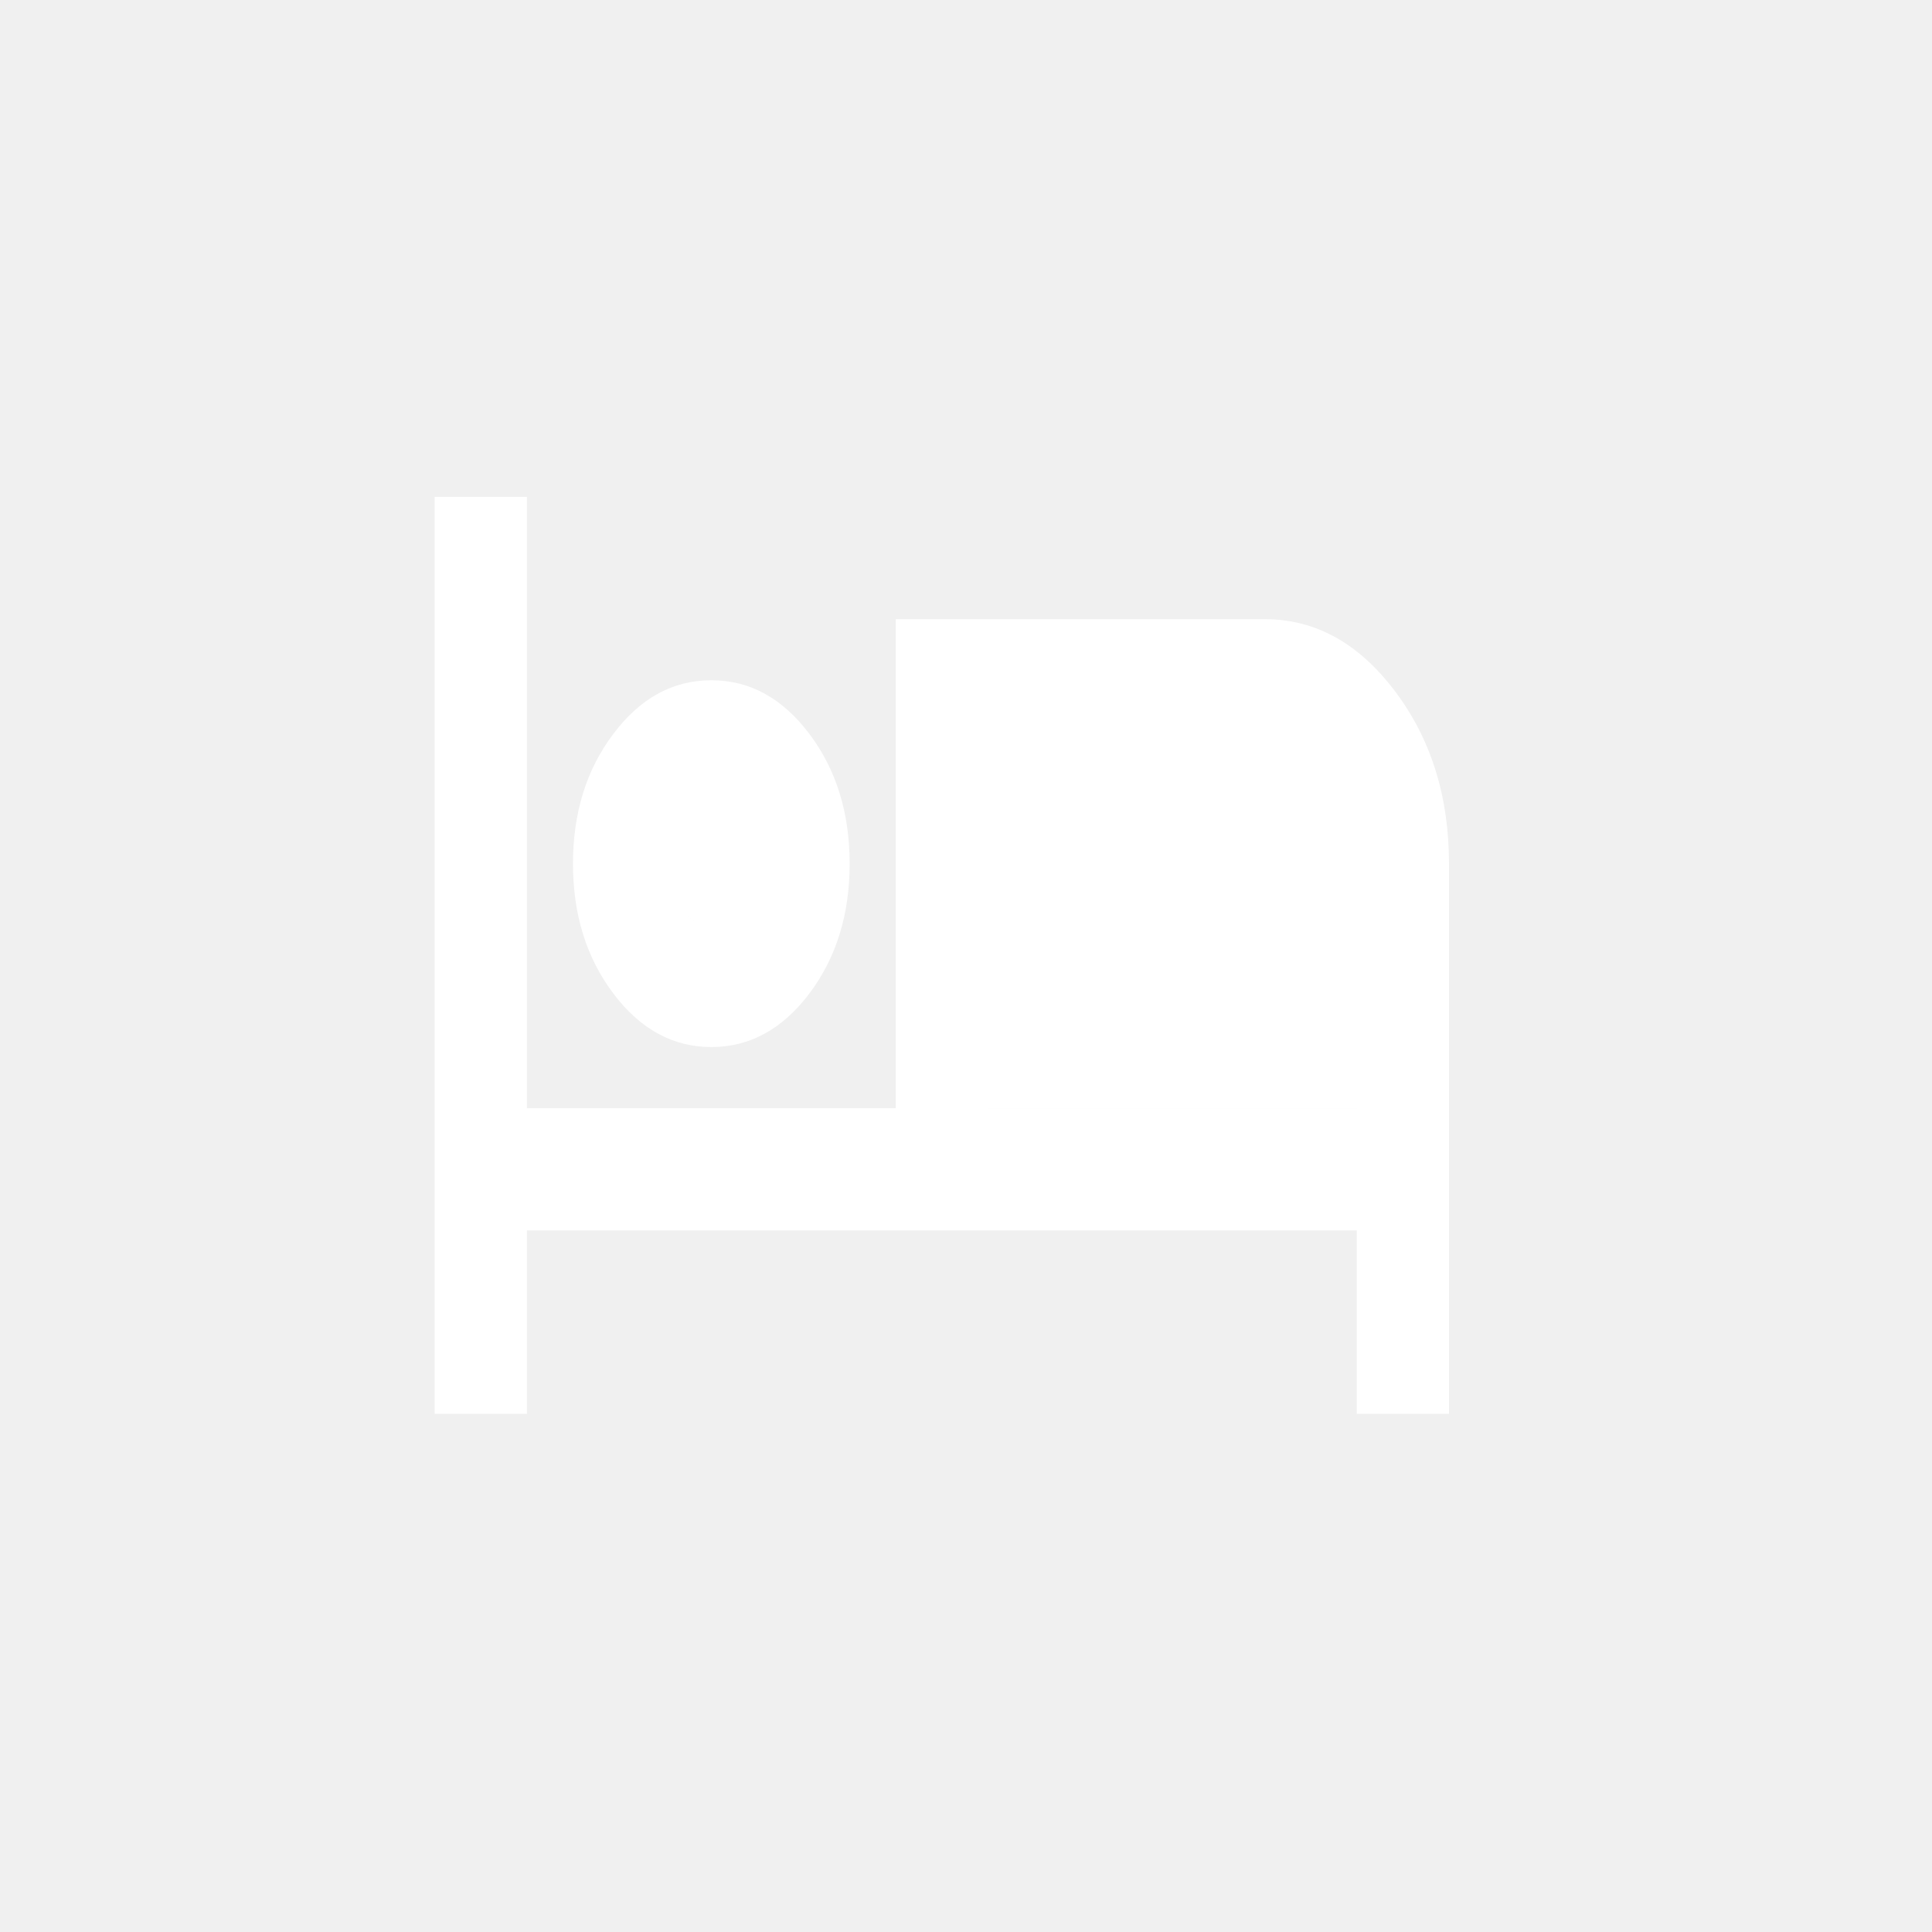
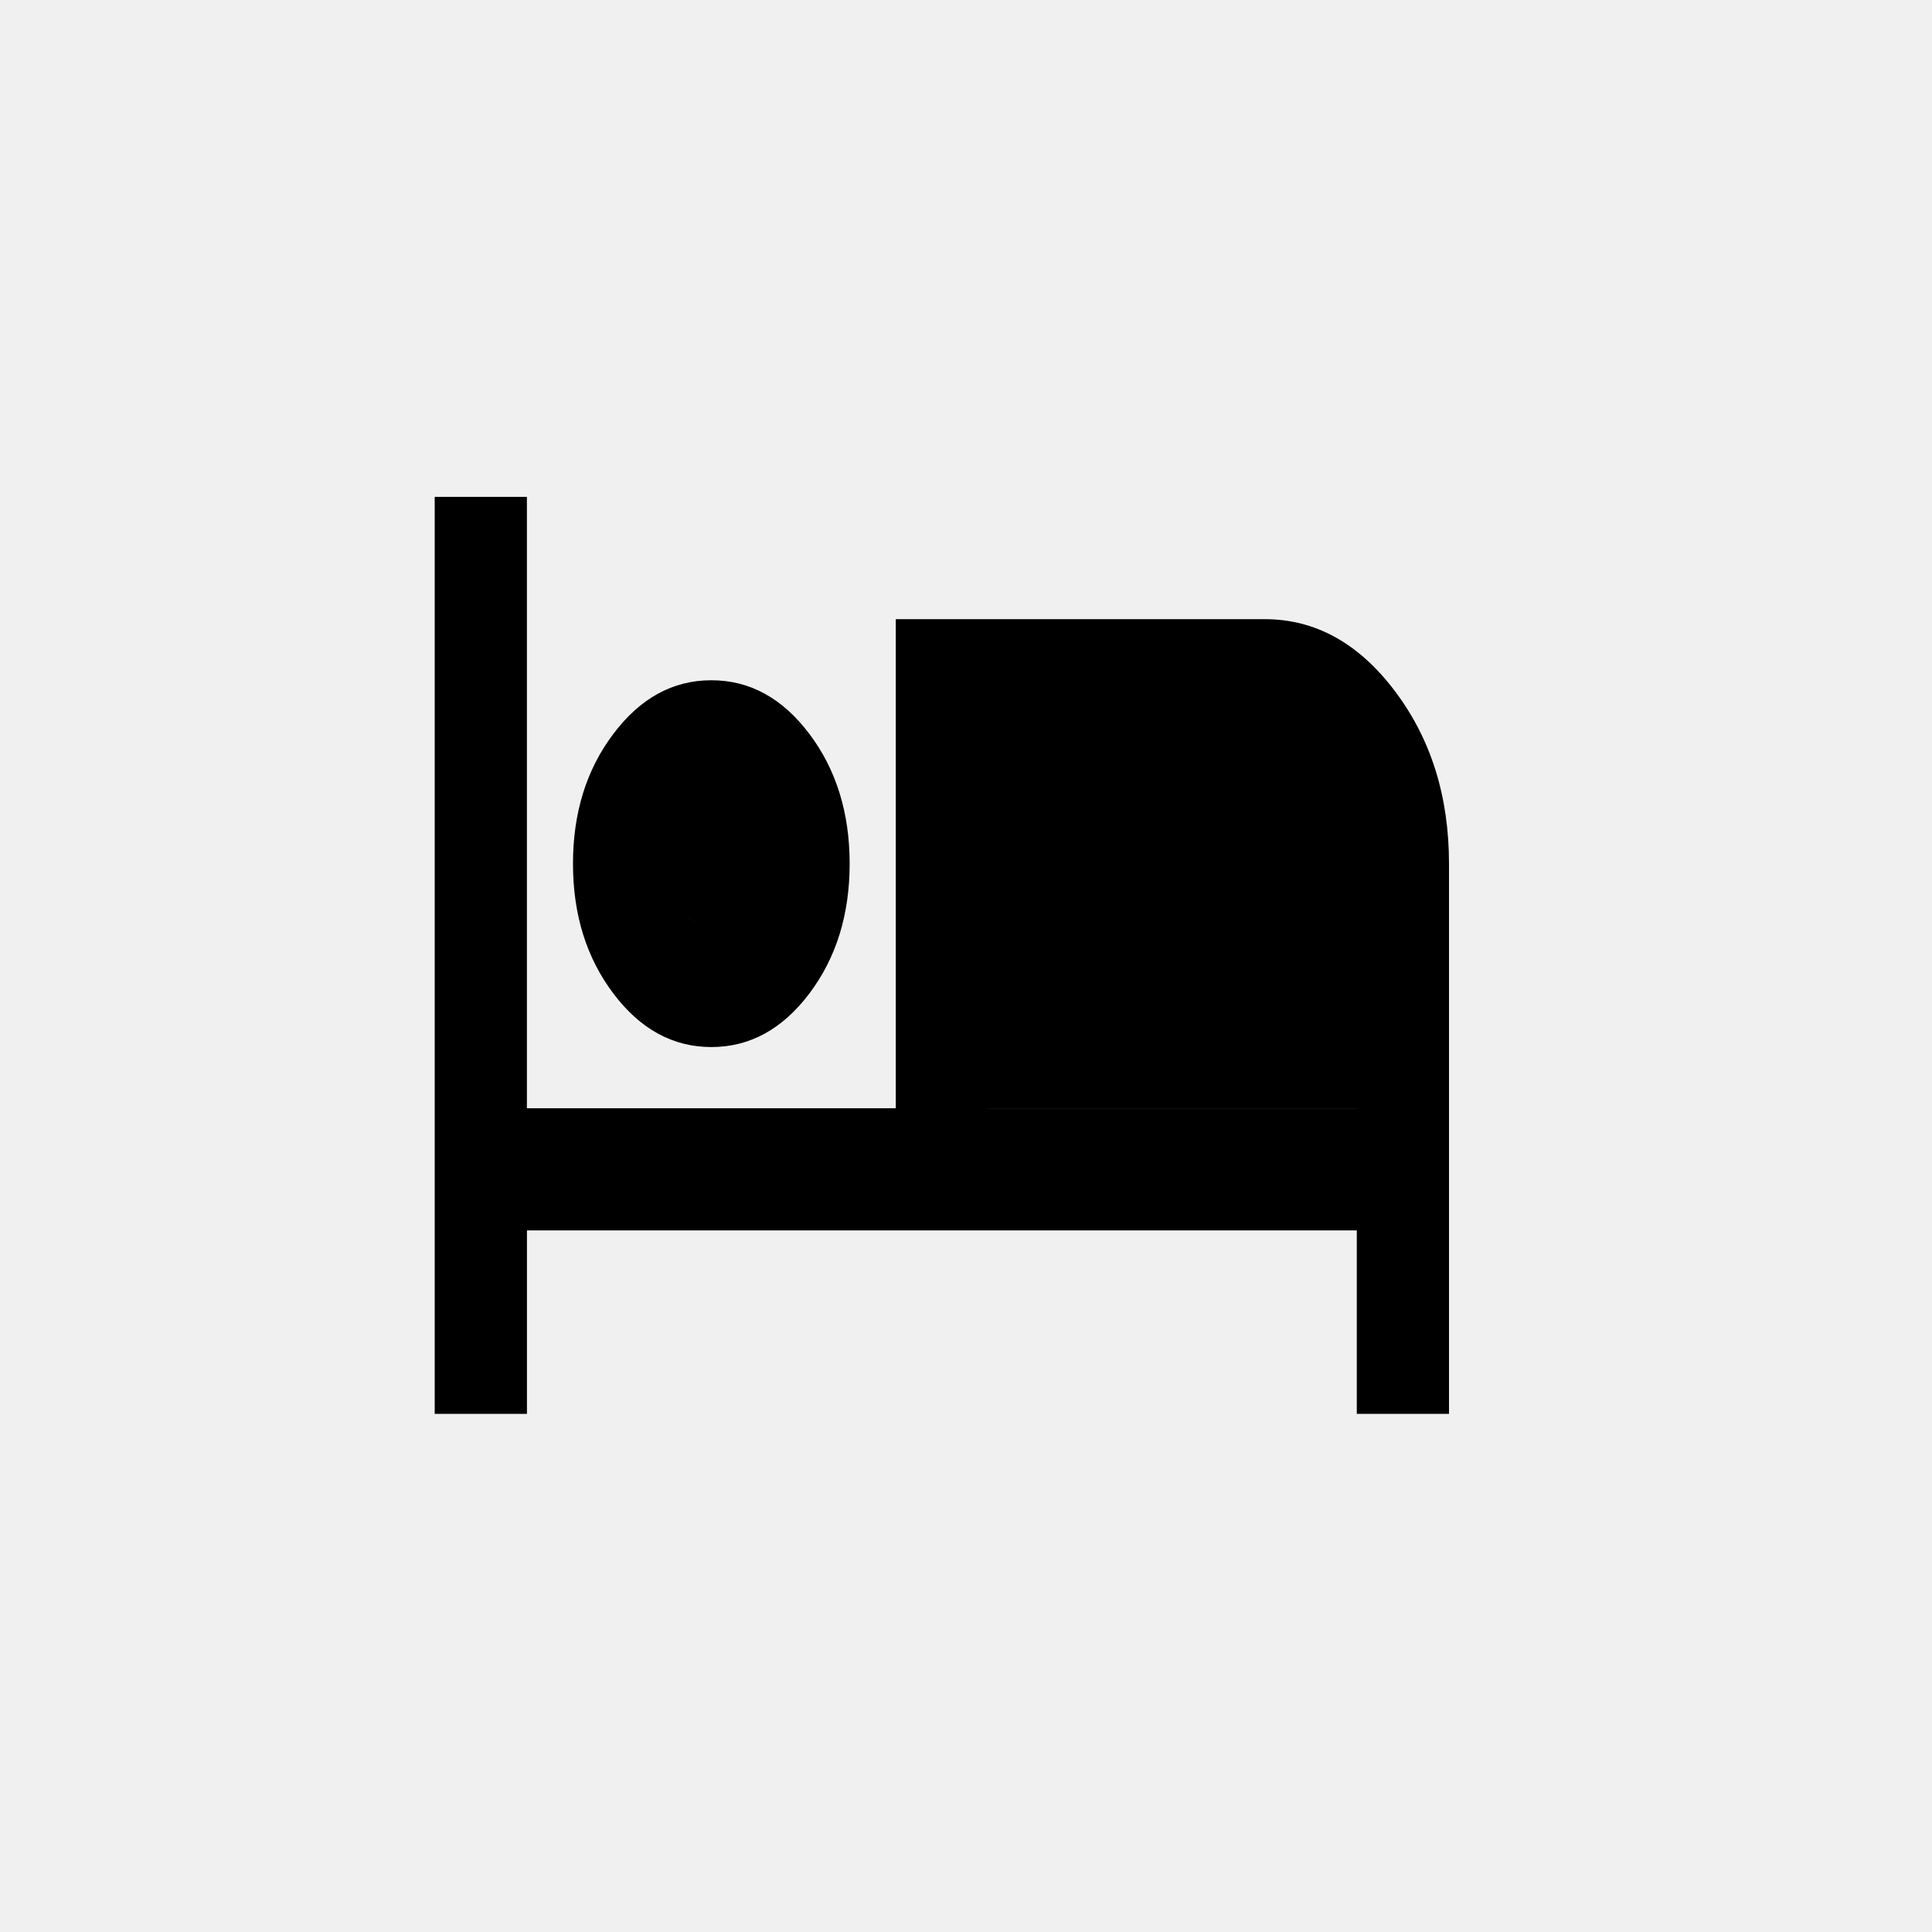
<svg xmlns="http://www.w3.org/2000/svg" width="40" height="40" viewBox="0 0 40 40" fill="none" version="1.1">
  <g>
    <g stroke="null" id="surface1">
-       <path stroke="null" id="svg_1" fill="white" d="m9,29.273l0,-18.986l1.909,0l0,12.658l7.637,0l0,-10.126l7.635,0c1.05,0 1.948,0.495 2.697,1.487c0.749,0.99 1.122,2.184 1.122,3.576l0,11.391l-1.909,0l0,-3.799l-17.181,0l0,3.799l-1.909,0zm5.728,-7.595c-0.796,0 -1.472,-0.37 -2.028,-1.107c-0.558,-0.74 -0.837,-1.634 -0.837,-2.689c0,-1.055 0.279,-1.952 0.837,-2.689c0.556,-0.74 1.233,-1.109 2.028,-1.109c0.796,0 1.47,0.37 2.028,1.109c0.556,0.737 0.835,1.634 0.835,2.689c0,1.055 -0.279,1.95 -0.835,2.689c-0.558,0.737 -1.233,1.107 -2.028,1.107zm5.726,1.267l7.637,0l0,-5.063c0,-0.696 -0.187,-1.292 -0.56,-1.789c-0.375,-0.495 -0.824,-0.742 -1.349,-0.742l-5.728,0l0,7.595zm-5.726,-3.799c0.271,0 0.496,-0.12 0.679,-0.364c0.185,-0.242 0.275,-0.541 0.275,-0.9c0,-0.359 -0.09,-0.661 -0.275,-0.903c-0.183,-0.242 -0.408,-0.364 -0.679,-0.364c-0.271,0 -0.498,0.122 -0.681,0.364c-0.183,0.242 -0.275,0.544 -0.275,0.903c0,0.359 0.092,0.658 0.275,0.9c0.183,0.245 0.41,0.364 0.681,0.364zm0,0c-0.271,0 -0.498,-0.12 -0.681,-0.364c-0.183,-0.242 -0.275,-0.541 -0.275,-0.9c0,-0.359 0.092,-0.661 0.275,-0.903c0.183,-0.242 0.41,-0.364 0.681,-0.364c0.271,0 0.496,0.122 0.679,0.364c0.185,0.242 0.275,0.544 0.275,0.903c0,0.359 -0.09,0.658 -0.275,0.9c-0.183,0.245 -0.408,0.364 -0.679,0.364zm5.726,-3.796l5.728,0c0.525,0 0.974,0.247 1.349,0.742c0.373,0.498 0.56,1.093 0.56,1.789l0,5.063l-7.637,0l0,-7.595zm0,0" />
+       <path stroke="null" id="svg_1" fill="currentColor" d="m9,29.273l0,-18.986l1.909,0l0,12.658l7.637,0l0,-10.126l7.635,0c1.05,0 1.948,0.495 2.697,1.487c0.749,0.99 1.122,2.184 1.122,3.576l0,11.391l-1.909,0l0,-3.799l-17.181,0l0,3.799l-1.909,0zm5.728,-7.595c-0.796,0 -1.472,-0.37 -2.028,-1.107c-0.558,-0.74 -0.837,-1.634 -0.837,-2.689c0,-1.055 0.279,-1.952 0.837,-2.689c0.556,-0.74 1.233,-1.109 2.028,-1.109c0.796,0 1.47,0.37 2.028,1.109c0.556,0.737 0.835,1.634 0.835,2.689c0,1.055 -0.279,1.95 -0.835,2.689c-0.558,0.737 -1.233,1.107 -2.028,1.107zm5.726,1.267l7.637,0l0,-5.063c0,-0.696 -0.187,-1.292 -0.56,-1.789c-0.375,-0.495 -0.824,-0.742 -1.349,-0.742l-5.728,0l0,7.595zm-5.726,-3.799c0.271,0 0.496,-0.12 0.679,-0.364c0.185,-0.242 0.275,-0.541 0.275,-0.9c0,-0.359 -0.09,-0.661 -0.275,-0.903c-0.183,-0.242 -0.408,-0.364 -0.679,-0.364c-0.271,0 -0.498,0.122 -0.681,0.364c-0.183,0.242 -0.275,0.544 -0.275,0.903c0,0.359 0.092,0.658 0.275,0.9c0.183,0.245 0.41,0.364 0.681,0.364zm0,0c-0.271,0 -0.498,-0.12 -0.681,-0.364c-0.183,-0.242 -0.275,-0.541 -0.275,-0.9c0,-0.359 0.092,-0.661 0.275,-0.903c0.183,-0.242 0.41,-0.364 0.681,-0.364c0.271,0 0.496,0.122 0.679,0.364c0.185,0.242 0.275,0.544 0.275,0.903c0,0.359 -0.09,0.658 -0.275,0.9c-0.183,0.245 -0.408,0.364 -0.679,0.364zm5.726,-3.796l5.728,0c0.525,0 0.974,0.247 1.349,0.742c0.373,0.498 0.56,1.093 0.56,1.789l0,5.063l-7.637,0l0,-7.595zm0,0" />
    </g>
  </g>
</svg>
